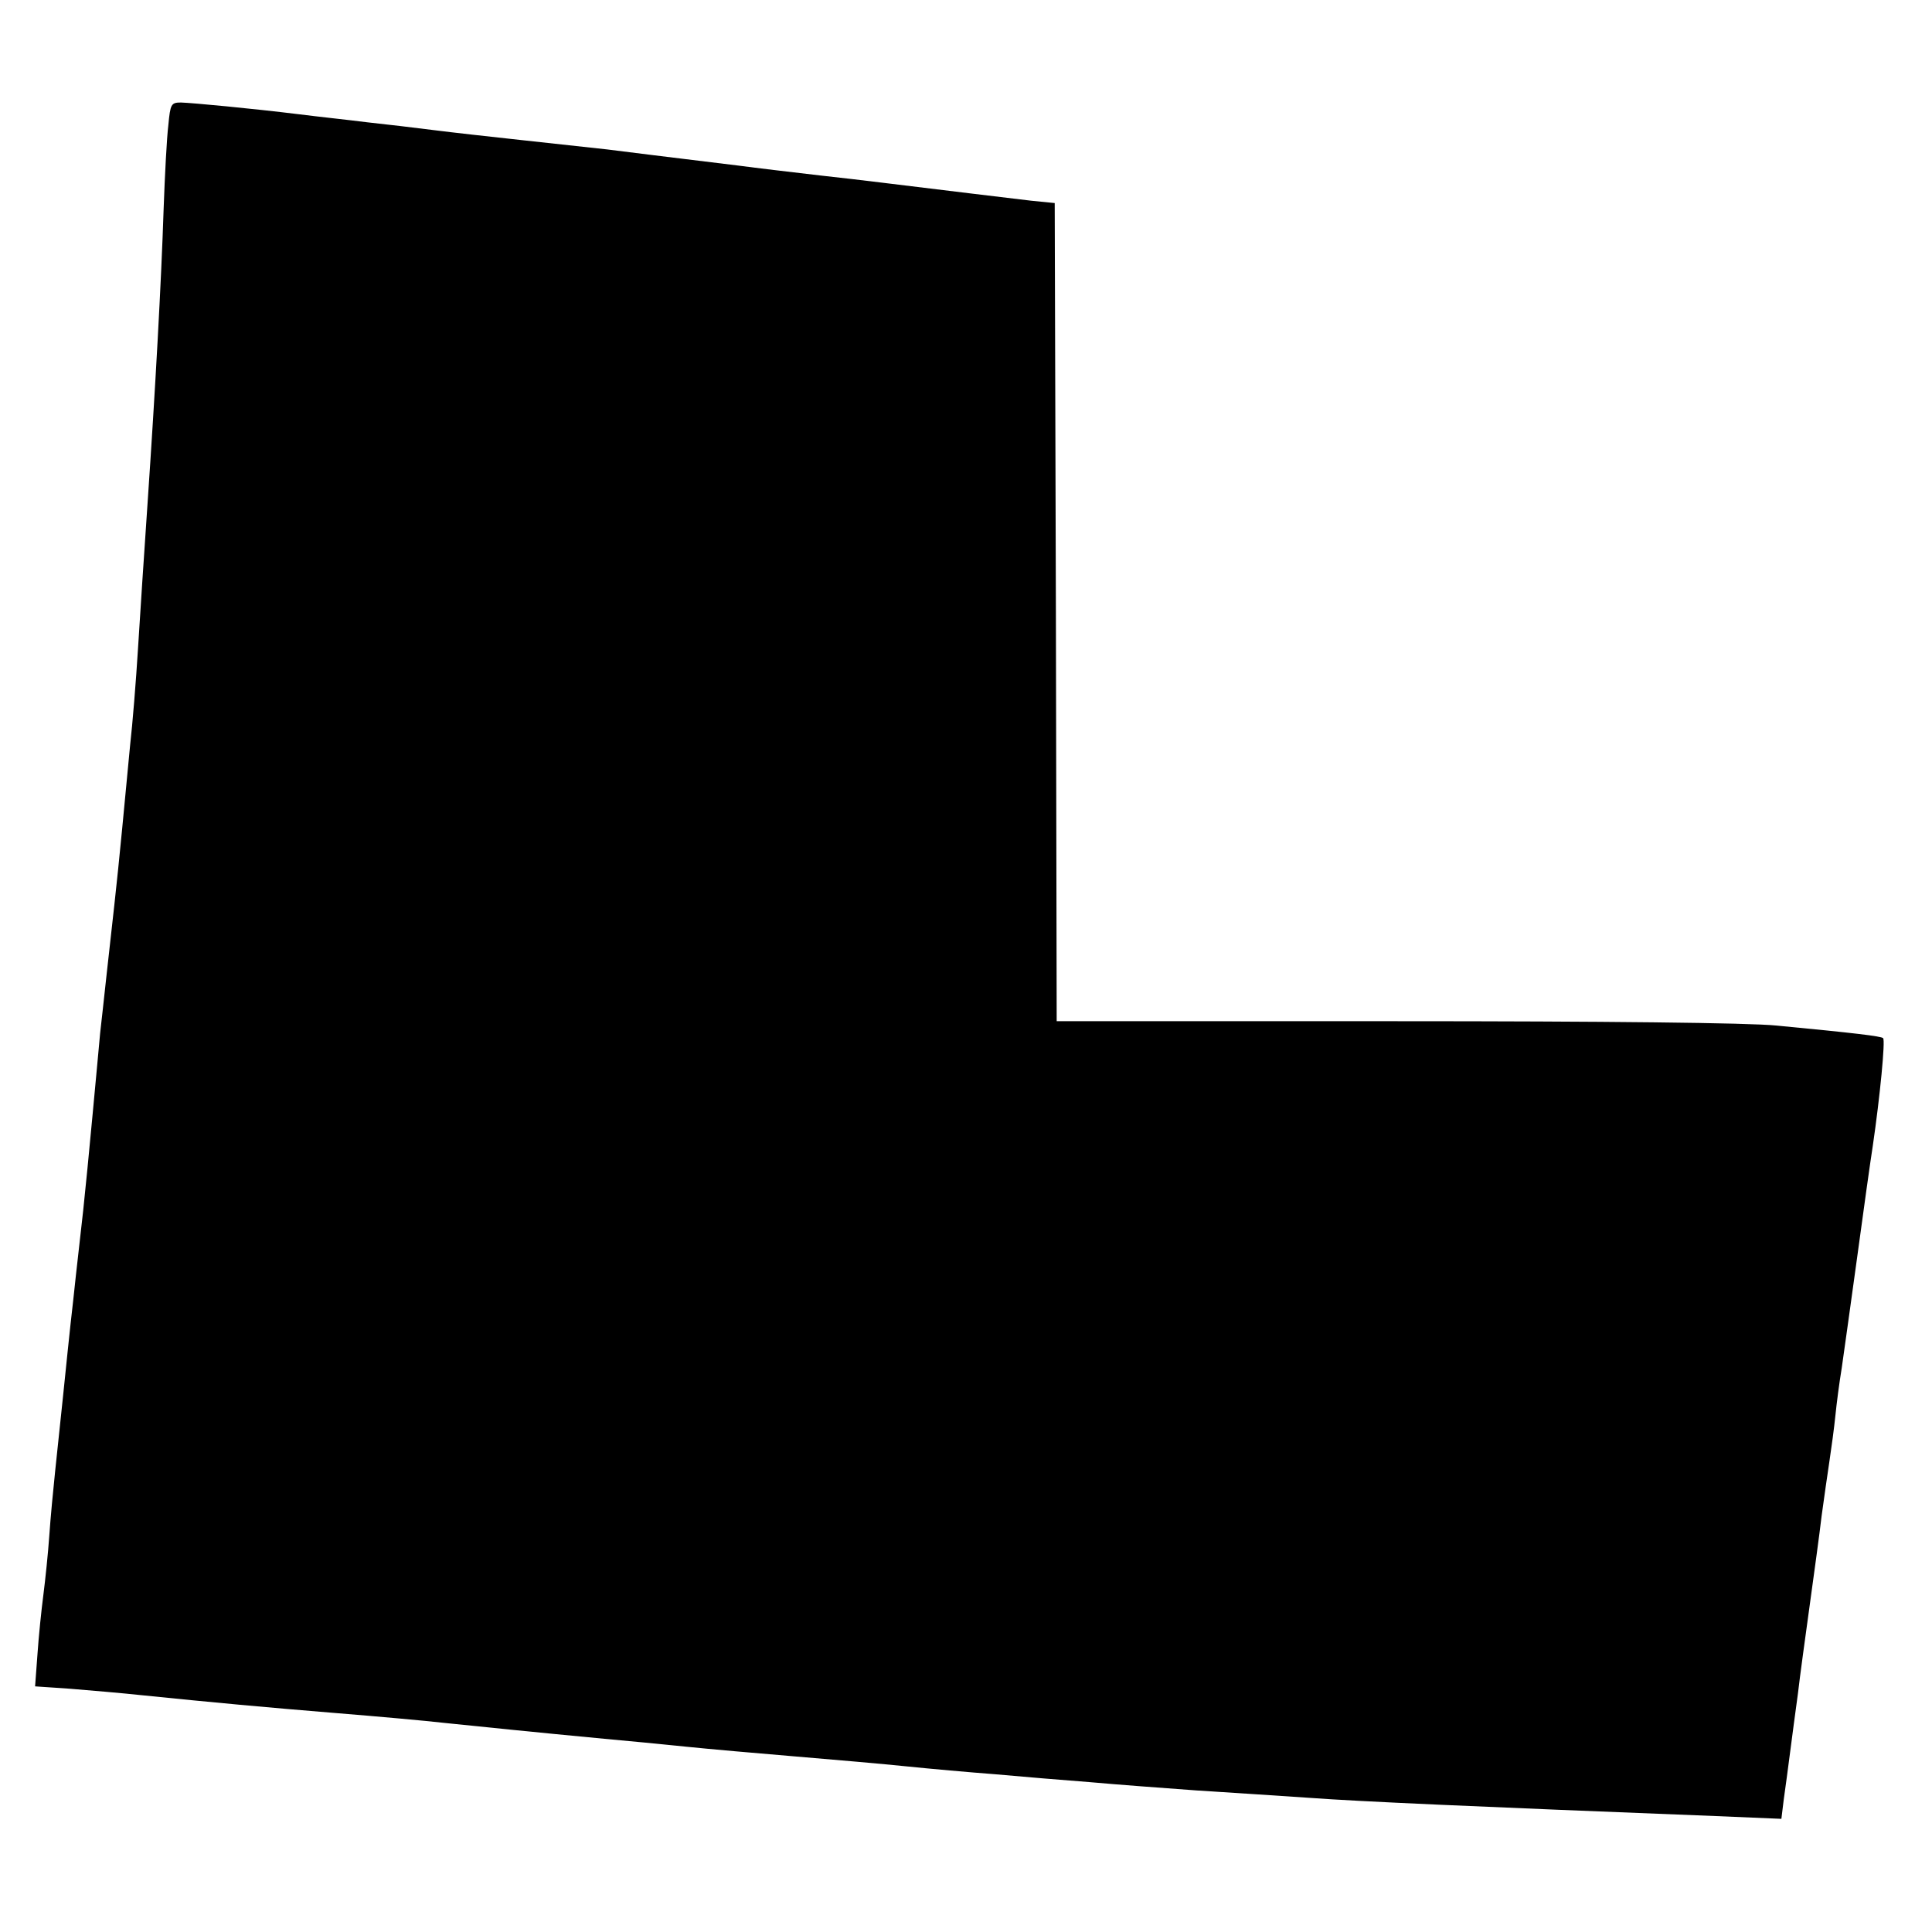
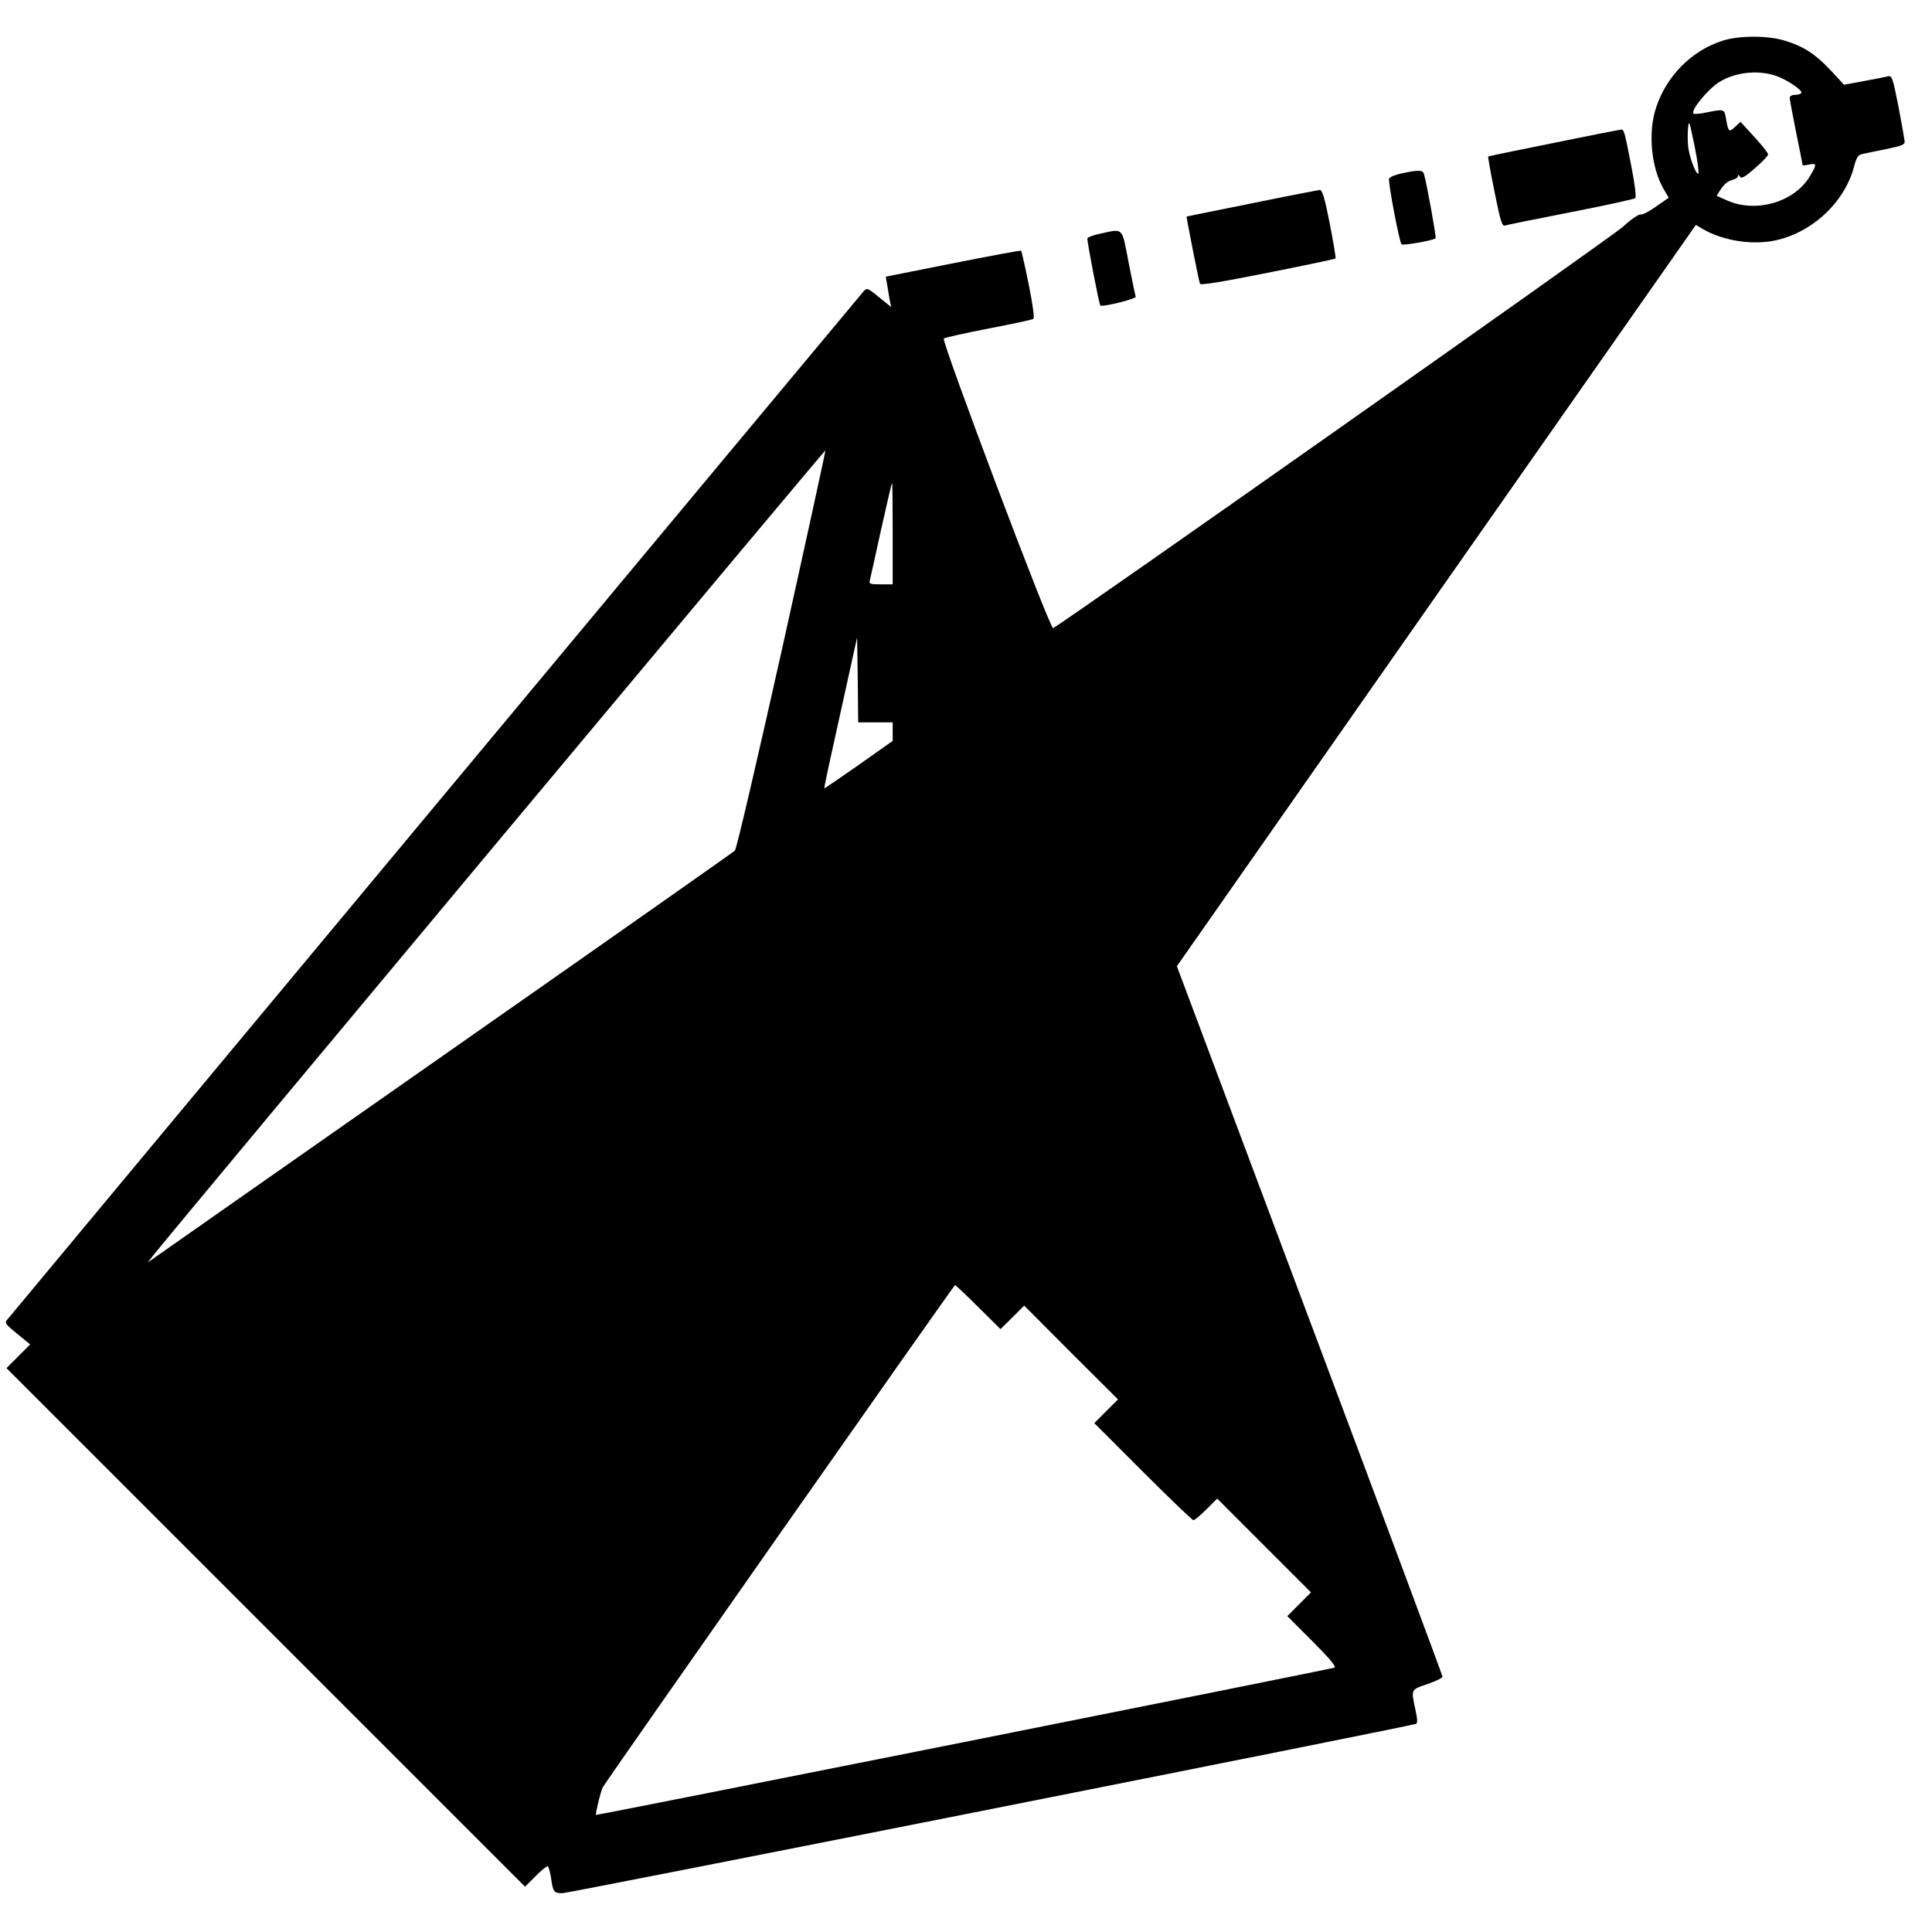
- <svg xmlns="http://www.w3.org/2000/svg" version="1.0" width="490pt" height="490pt" viewBox="0 0 490 490" preserveAspectRatio="xMidYMid meet">
-   <g transform="translate(0,490) scale(0.1,-0.1)" fill="#000000" stroke="none">
-     <path d="M427 4583 c-4 -32 -9 -128 -12 -213 -6 -185 -21 -457 -41 -750 -8 -118 -19 -282 -24 -365 -5 -82 -14 -193 -20 -245 -5 -52 -14 -147 -20 -210 -6 -63 -15 -151 -20 -195 -5 -44 -14 -125 -20 -180 -6 -55 -13 -120 -16 -145 -2 -25 -11 -117 -19 -205 -8 -88 -19 -198 -24 -245 -5 -47 -17 -148 -25 -225 -9 -77 -20 -187 -26 -245 -6 -58 -15 -143 -20 -190 -5 -47 -12 -121 -15 -165 -3 -44 -10 -111 -15 -150 -5 -38 -12 -106 -15 -151 l-6 -81 88 -6 c48 -4 133 -11 188 -17 177 -18 306 -30 490 -45 99 -8 223 -19 275 -25 98 -10 223 -23 403 -40 56 -5 149 -14 207 -20 58 -6 184 -17 280 -25 96 -8 222 -19 280 -25 58 -6 159 -15 225 -20 66 -6 174 -15 240 -20 66 -6 188 -15 270 -21 83 -5 213 -14 290 -19 122 -9 414 -22 1027 -46 l166 -7 6 49 c4 27 11 81 16 119 5 39 14 106 20 150 5 44 19 145 30 225 11 80 25 181 30 225 6 44 15 107 20 140 5 33 12 85 15 115 3 30 10 84 16 120 5 36 23 162 39 280 16 118 34 247 40 285 18 123 32 267 26 272 -5 5 -72 13 -271 32 -69 7 -437 11 -968 11 l-857 0 -2 1038 -3 1037 -60 6 c-33 4 -100 12 -150 18 -224 27 -267 33 -385 46 -69 8 -162 19 -207 25 -213 26 -254 31 -333 41 -47 5 -146 16 -220 24 -74 8 -173 19 -220 25 -47 6 -123 15 -170 20 -47 6 -123 14 -170 20 -122 15 -271 29 -301 30 -25 0 -27 -4 -32 -57z" />
+ <svg xmlns="http://www.w3.org/2000/svg" version="1.0" width="896pt" height="896pt" viewBox="0 0 896 896" preserveAspectRatio="xMidYMid meet">
+   <g transform="translate(0,896) scale(0.1,-0.1)" fill="#000000" stroke="none">
+     <path d="M7988 8771 c-143 -46 -258 -162 -307 -308 -39 -116 -24 -278 34 -379 l24 -41 -59 -41 c-32 -23 -65 -40 -72 -37 -7 3 -45 -23 -83 -58 -51 -46 -2559 -1813 -2641 -1860 -14 -8 -519 1332 -507 1343 4 4 97 25 206 46 109 21 203 41 209 45 6 4 -1 59 -21 159 -17 84 -33 155 -35 157 -2 3 -144 -24 -316 -58 l-312 -62 6 -36 c3 -20 9 -52 12 -71 l7 -34 -42 34 c-68 56 -69 56 -85 40 -13 -14 -3946 -4737 -3974 -4772 -11 -13 -4 -22 48 -64 l60 -49 -55 -55 -55 -55 1203 -1203 1202 -1202 49 49 c27 28 53 48 57 46 3 -3 10 -26 14 -51 10 -69 13 -74 54 -74 28 0 3915 771 3957 785 9 3 8 20 -2 67 -20 95 -22 91 56 118 39 13 70 29 70 34 0 5 -277 749 -616 1652 l-616 1643 1203 1719 1204 1719 30 -18 c85 -50 205 -73 310 -59 183 26 351 175 395 353 9 34 18 49 34 52 11 3 62 13 111 23 77 16 90 21 88 38 -1 10 -14 83 -29 162 -26 132 -30 143 -49 138 -11 -3 -61 -13 -111 -22 l-92 -17 -62 67 c-72 76 -124 110 -211 137 -80 25 -213 25 -291 0z m262 -168 c49 -20 111 -64 104 -74 -3 -5 -16 -9 -30 -9 -13 0 -24 -6 -24 -13 0 -8 14 -81 30 -162 17 -81 30 -150 30 -151 0 -2 14 -1 30 3 36 7 37 2 5 -52 -70 -121 -248 -174 -382 -116 l-52 23 22 34 c13 19 33 36 50 39 15 4 27 12 27 18 0 8 4 7 9 -2 7 -11 22 -3 70 39 34 29 61 58 61 64 0 6 -29 43 -64 81 l-64 70 -25 -23 c-28 -27 -32 -24 -42 36 -8 47 -8 47 -89 31 -31 -7 -59 -9 -62 -6 -15 14 66 113 120 147 78 48 192 58 276 23z m-390 -326 c12 -59 19 -113 17 -120 -6 -16 -36 54 -46 110 -7 38 -4 130 4 121 2 -2 13 -52 25 -111z m-4234 -2331 c-113 -505 -210 -924 -218 -931 -7 -7 -609 -430 -1338 -940 -729 -510 -1338 -937 -1355 -949 l-30 -21 25 32 c100 127 3116 3739 3118 3734 1 -3 -90 -420 -202 -925z m514 539 l0 -235 -56 0 c-48 0 -55 2 -50 18 2 9 26 115 52 235 27 119 49 217 51 217 2 0 3 -106 3 -235z m-80 -875 l80 0 0 -43 0 -43 -157 -111 c-87 -61 -159 -110 -160 -109 -2 2 32 159 75 351 l77 349 3 -197 2 -197 80 0z m477 -2712 l103 -102 55 54 55 55 217 -218 218 -217 -55 -55 -55 -55 225 -225 c124 -124 229 -225 235 -225 5 0 32 22 60 50 l50 50 218 -218 217 -217 -55 -55 -55 -55 117 -117 c79 -79 112 -119 102 -122 -22 -8 -3422 -686 -3425 -683 -4 4 23 114 32 129 24 41 1628 2328 1633 2328 3 0 52 -46 108 -102z" />
+     <path d="M7205 8297 c-165 -33 -301 -61 -303 -63 -2 -1 11 -75 29 -163 27 -135 35 -161 48 -157 9 3 147 31 306 62 160 31 294 61 299 65 5 5 -2 65 -18 146 -33 169 -34 173 -49 172 -7 -1 -147 -28 -312 -62z" />
+     <path d="M6501 8156 c-30 -6 -56 -17 -59 -25 -5 -15 47 -292 58 -304 6 -7 148 18 158 28 4 4 -41 253 -54 298 -6 19 -24 20 -103 3z" />
+     <path d="M5805 8017 c-165 -33 -301 -61 -302 -61 -2 -1 56 -296 62 -312 2 -8 104 9 314 51 172 34 313 64 315 66 2 2 -10 75 -27 162 -24 122 -35 157 -47 156 -8 -1 -150 -28 -315 -62z" />
+     <path d="M5101 7876 c-30 -6 -56 -16 -58 -21 -3 -10 54 -305 60 -312 9 -8 168 31 164 41 -2 6 -17 77 -33 159 -32 167 -22 157 -133 133z" />
  </g>
</svg>
